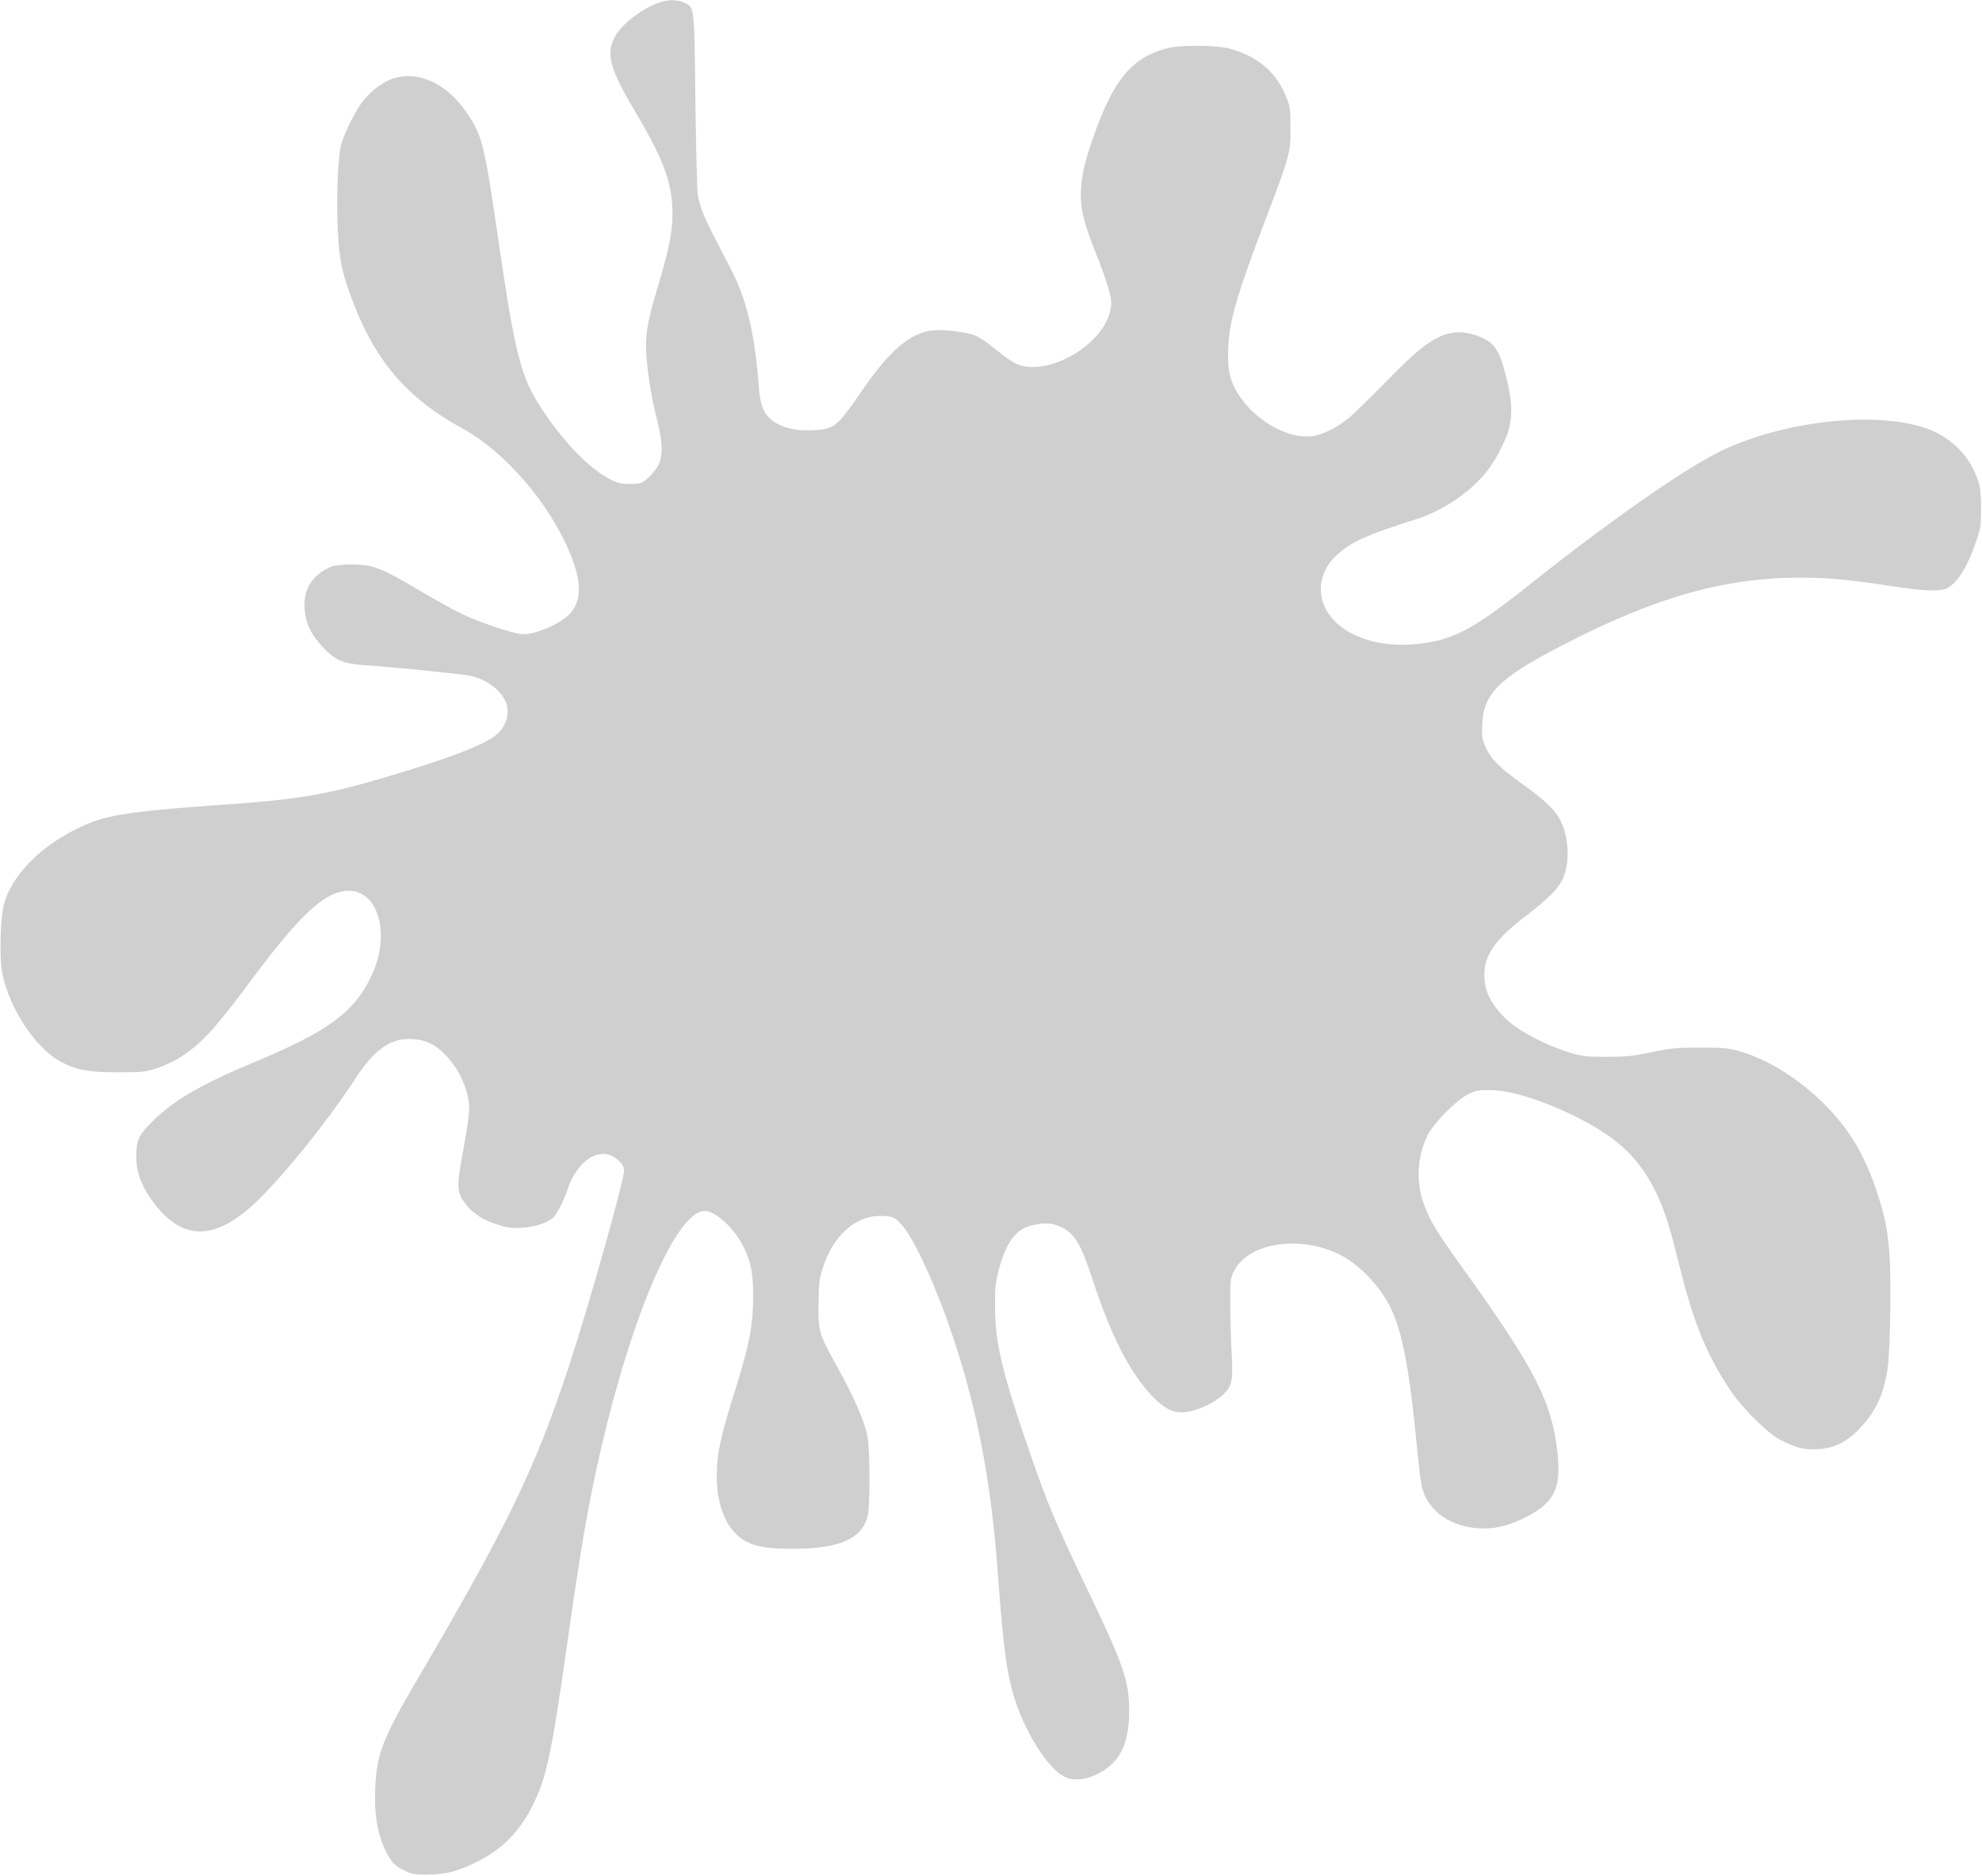
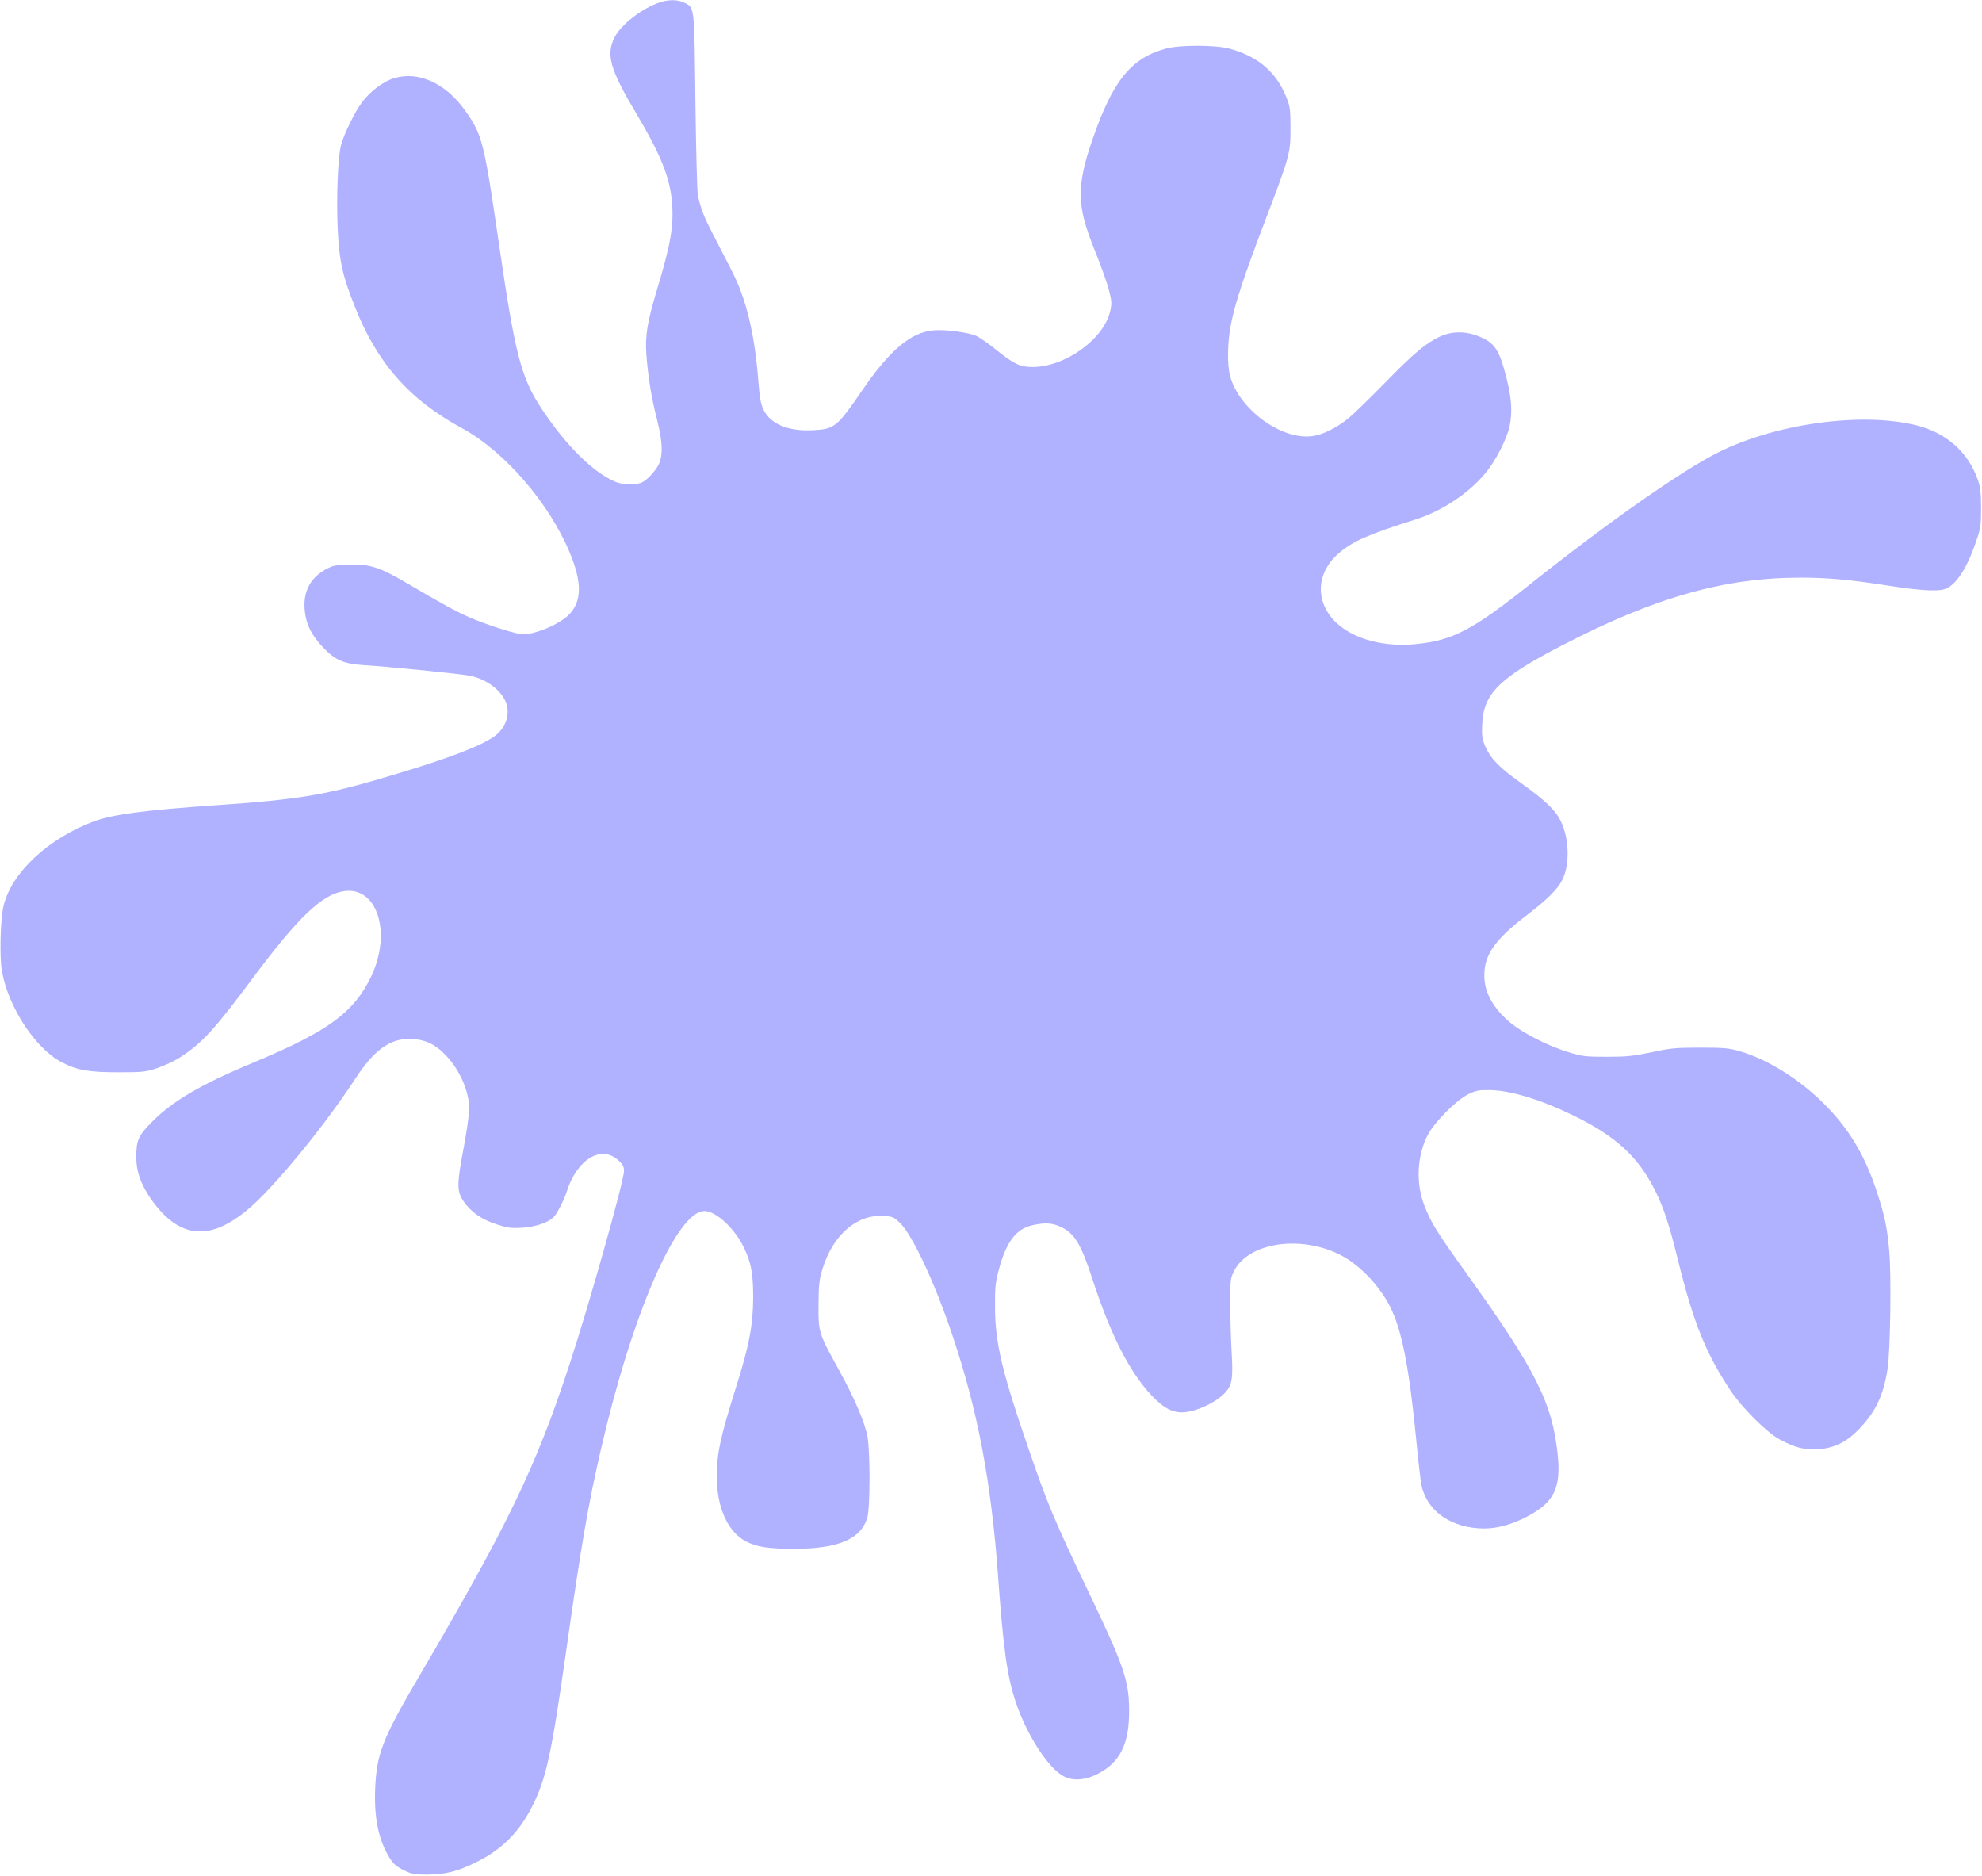
<svg xmlns="http://www.w3.org/2000/svg" version="1.0" width="1280pt" height="1211pt" viewBox="0 0 1280 1211" preserveAspectRatio="xMidYMid meet">
-   <g transform="translate(0,1211) scale(0.1,-0.1)" fill="#cfcfcf" stroke="none">
+   <g transform="translate(0,1211) scale(0.1,-0.1)" fill="#b0b2ff" stroke="none">
    <path d="M4265 12096 c-115 -37 -252 -142 -296 -227 -57 -112 -30 -207 142 -495 154 -259 214 -408 228 -562 14 -158 -6 -275 -99 -582 -59 -198 -74 -285 -66 -405 10 -140 32 -280 68 -420 41 -163 41 -249 2 -312 -16 -25 -46 -60 -67 -77 -36 -28 -45 -31 -110 -31 -62 0 -80 5 -134 34 -134 72 -293 237 -434 450 -135 204 -172 348 -279 1081 -94 646 -106 691 -216 846 -124 175 -299 256 -456 210 -70 -20 -155 -83 -210 -156 -46 -62 -114 -199 -135 -275 -21 -73 -31 -343 -22 -545 10 -205 30 -298 111 -501 143 -363 351 -599 690 -783 275 -149 565 -484 698 -806 77 -186 78 -302 4 -389 -61 -71 -245 -148 -324 -135 -67 11 -233 66 -329 108 -91 40 -169 83 -411 225 -163 95 -225 116 -345 116 -64 0 -113 -5 -135 -14 -131 -55 -190 -158 -170 -299 11 -82 43 -143 113 -219 81 -86 133 -109 267 -118 129 -7 581 -52 669 -66 105 -16 201 -80 242 -160 39 -77 11 -175 -65 -231 -86 -64 -300 -146 -674 -257 -416 -125 -592 -154 -1132 -191 -463 -32 -663 -59 -787 -105 -294 -111 -529 -331 -580 -544 -21 -90 -27 -332 -10 -426 43 -232 215 -494 383 -583 101 -53 176 -66 369 -66 158 0 176 2 251 27 44 15 109 45 145 68 144 93 219 174 476 519 291 390 446 537 587 556 211 29 306 -265 176 -545 -111 -237 -278 -360 -763 -562 -346 -144 -529 -252 -665 -393 -79 -81 -92 -112 -92 -219 0 -90 29 -173 92 -265 189 -272 398 -284 666 -39 176 163 469 524 657 812 118 181 221 257 346 256 101 0 171 -32 245 -113 86 -93 144 -229 144 -336 0 -37 -16 -150 -35 -251 -45 -236 -46 -283 -2 -347 46 -69 116 -118 214 -150 72 -23 94 -26 166 -22 85 6 161 31 200 66 22 20 68 109 87 167 67 211 224 305 335 201 27 -25 35 -41 35 -67 0 -63 -226 -866 -352 -1249 -220 -671 -396 -1034 -982 -2033 -226 -385 -264 -484 -273 -707 -8 -193 23 -336 96 -452 22 -34 44 -53 88 -74 52 -26 68 -29 153 -29 116 1 194 20 315 80 163 80 275 191 359 355 92 180 126 332 221 1000 99 699 145 963 226 1312 202 877 490 1538 669 1538 73 0 193 -111 252 -232 49 -99 62 -170 62 -328 -1 -178 -25 -306 -113 -585 -100 -318 -122 -422 -122 -572 0 -199 73 -358 190 -417 71 -36 143 -47 311 -47 284 0 431 63 471 201 19 61 19 429 1 525 -18 93 -83 246 -187 434 -129 234 -130 238 -129 416 1 130 4 161 26 232 66 216 219 351 390 341 64 -3 70 -6 112 -47 81 -79 228 -396 341 -736 160 -479 246 -935 290 -1535 35 -483 59 -653 115 -822 71 -211 211 -428 311 -479 57 -29 131 -25 205 10 156 74 219 197 216 426 -2 183 -35 281 -257 745 -225 470 -269 575 -391 930 -171 495 -217 687 -218 915 -1 130 2 163 24 244 48 182 112 267 220 290 81 18 131 14 188 -15 83 -41 125 -112 197 -334 119 -363 239 -599 383 -752 73 -77 129 -108 194 -108 84 0 217 60 280 127 45 49 52 90 42 263 -5 85 -9 227 -9 315 0 155 1 162 27 212 96 183 436 230 691 96 127 -67 263 -214 326 -355 71 -156 116 -402 161 -873 11 -115 25 -232 31 -260 37 -166 197 -275 405 -275 85 0 179 26 276 77 173 90 220 184 198 398 -35 338 -142 549 -597 1183 -185 258 -222 318 -264 427 -57 146 -48 323 23 459 44 82 184 223 260 260 48 24 69 28 136 27 133 -1 326 -59 537 -161 279 -135 423 -267 534 -488 55 -110 91 -218 151 -463 97 -390 176 -586 333 -824 76 -115 240 -278 322 -321 100 -53 158 -67 246 -62 102 6 182 45 260 125 111 114 162 220 189 393 18 115 25 604 11 761 -14 153 -27 220 -77 374 -78 241 -181 415 -343 576 -159 160 -366 289 -546 341 -70 20 -102 23 -255 23 -156 0 -190 -3 -315 -30 -121 -25 -161 -29 -290 -29 -134 0 -160 3 -240 28 -149 45 -321 135 -404 212 -98 91 -146 185 -145 288 0 131 71 231 271 384 131 99 201 169 232 229 50 99 46 267 -9 380 -36 74 -101 135 -263 251 -133 95 -190 153 -224 230 -21 49 -24 68 -21 142 8 201 108 301 515 512 598 310 1047 438 1542 438 172 0 315 -13 561 -51 232 -36 341 -41 387 -16 65 35 131 140 184 298 30 86 33 104 33 219 0 100 -5 136 -21 182 -63 180 -204 304 -398 352 -350 87 -902 12 -1276 -174 -235 -117 -714 -452 -1214 -850 -374 -298 -501 -365 -739 -389 -207 -21 -402 31 -515 137 -139 131 -134 319 12 447 90 79 192 124 497 220 173 55 344 168 455 302 64 77 138 222 154 301 19 91 13 181 -19 307 -48 191 -77 233 -187 276 -84 32 -171 30 -245 -5 -92 -44 -163 -103 -349 -293 -96 -98 -202 -202 -236 -230 -80 -66 -175 -113 -245 -120 -201 -21 -467 178 -524 389 -20 76 -17 223 6 337 28 140 86 313 221 668 159 417 164 436 163 598 0 112 -3 138 -24 190 -64 167 -184 271 -370 321 -89 24 -319 25 -408 1 -226 -61 -344 -205 -475 -583 -56 -161 -77 -259 -77 -359 0 -106 23 -195 96 -377 35 -86 73 -194 85 -239 19 -73 20 -89 9 -137 -41 -182 -292 -363 -505 -362 -78 1 -118 20 -230 110 -49 40 -108 81 -130 91 -52 23 -203 43 -276 36 -148 -13 -283 -128 -464 -392 -159 -232 -176 -246 -315 -253 -158 -8 -273 39 -318 130 -18 37 -26 75 -34 180 -24 312 -78 537 -174 723 -34 66 -89 173 -123 239 -57 111 -70 145 -94 241 -5 22 -12 294 -16 605 -7 625 -5 610 -71 642 -41 21 -98 22 -155 4z" />
  </g>
</svg>
